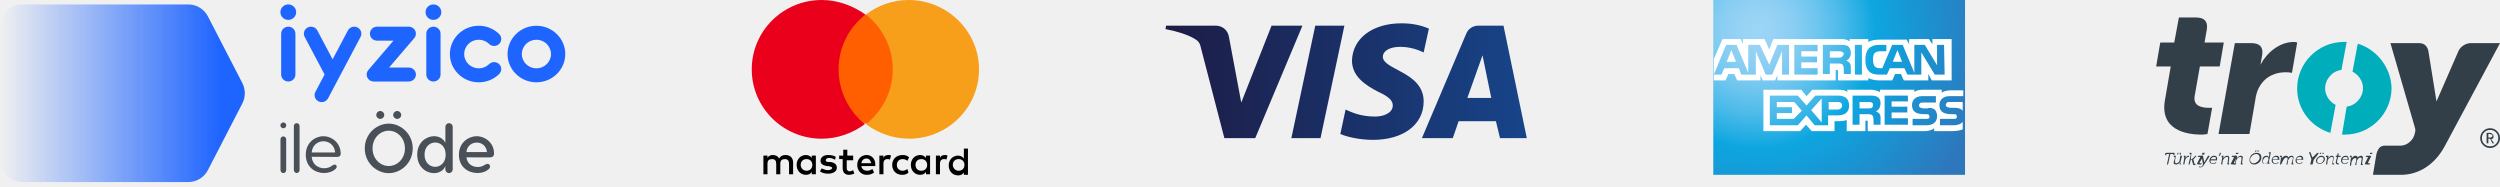
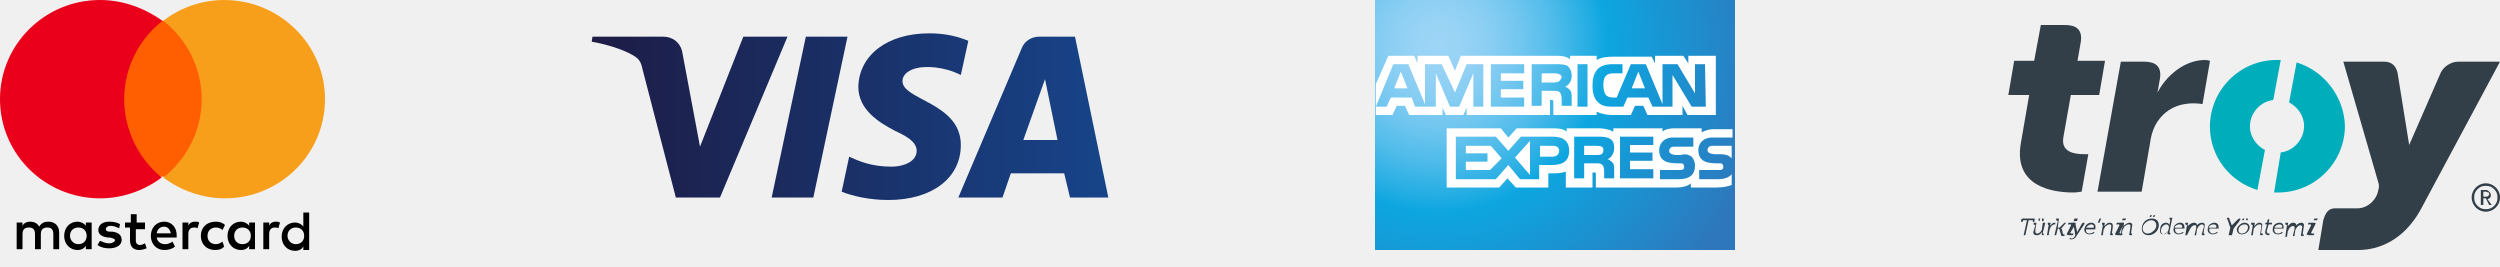
- <svg xmlns="http://www.w3.org/2000/svg" width="429px" height="32px" viewBox="0 0 429 32" version="1.1">
+ <svg xmlns="http://www.w3.org/2000/svg" width="300px" height="32px" viewBox="129 0 300 32" version="1.1">
  <defs>
    <radialGradient cx="17.563%" cy="17.503%" fx="17.563%" fy="17.503%" r="134.356%" gradientTransform="translate(0.175632,0.175027),scale(0.694444,1),translate(-0.175632,-0.175027)" id="radialGradient-1">
      <stop stop-color="#9DD5F6" offset="0%" />
      <stop stop-color="#98D3F5" offset="7.11%" />
      <stop stop-color="#89CEF3" offset="15.75%" />
      <stop stop-color="#70C6EF" offset="25.16%" />
      <stop stop-color="#4EBBEA" offset="35.14%" />
      <stop stop-color="#23ADE3" offset="45.46%" />
      <stop stop-color="#0DA6E0" offset="50%" />
      <stop stop-color="#2E77BC" offset="100%" />
    </radialGradient>
    <linearGradient x1="-0%" y1="49.995%" x2="100%" y2="49.995%" id="linearGradient-2">
      <stop stop-color="#1D1C45" offset="0%" />
      <stop stop-color="#174489" offset="100%" />
    </linearGradient>
    <linearGradient x1="90.255%" y1="50%" x2="0%" y2="50%" id="linearGradient-3">
      <stop stop-color="#1E64FF" offset="0%" />
      <stop stop-color="#1E64FF" stop-opacity="0" offset="100%" />
    </linearGradient>
  </defs>
  <g id="👉Method-View" stroke="none" stroke-width="1" fill="none" fill-rule="evenodd">
    <g id="PWI_Method_02_FooterAlternatives" transform="translate(-746, -914)">
      <g id="logo-band-iyzicoileode" transform="translate(746, 914)">
        <g id="Troy-Logo" transform="translate(370, 3)">
          <g id="Group_1_" transform="translate(1.437077, 22.72434)" fill="#323E48">
            <path d="M0.8,0.7 L0.4,0.7 C0.4,0.7 0.3,0.7 0.3,0.8 L0.3,0.9 L0.1,0.9 L0.1,0.7 C0.1,0.6 0.2,0.5 0.3,0.5 L1.6,0.5 C1.7,0.5 1.8,0.5 1.7,0.7 L1.7,0.9 L1.5,0.9 L1.5,0.8 C1.5,0.8 1.5,0.7 1.5,0.7 L1,0.7 L0.6,2.5 L0.4,2.5 L0.8,0.7 Z" id="Path_6_" />
            <path d="M1.8,1.3 C1.8,1.3 1.7,1.2 1.8,1.3 L1.6,1.2 L1.6,1 L1.8,1 C1.9,1 2,1 1.9,1.2 L1.8,1.9 C1.8,2.1 1.8,2.3 2,2.3 C2.3,2.3 2.6,2 2.6,1.7 L2.7,1 L3,1 L2.7,2.2 C2.7,2.2 2.7,2.3 2.7,2.3 L2.8,2.3 L2.8,2.5 L2.7,2.5 C2.6,2.5 2.5,2.4 2.6,2.3 L2.6,2.2 C2.6,2.1 2.6,2.1 2.6,2.1 L2.6,2.1 C2.5,2.3 2.3,2.5 2,2.5 C1.6,2.5 1.5,2.3 1.6,2 L1.8,1.3 Z M2.2,0.5 L2.4,0.5 L2.3,0.8 L2.2,0.8 L2.2,0.5 Z M2.6,0.5 L2.8,0.5 L2.8,0.8 L2.6,0.8 L2.6,0.5 Z" id="Shape_5_" fill-rule="nonzero" />
            <path d="M3.4,1.3 C3.4,1.3 3.4,1.2 3.4,1.3 L3.3,1.2 L3.3,1 L3.5,1 C3.6,1 3.7,1 3.6,1.2 L3.6,1.3 C3.6,1.4 3.6,1.4 3.6,1.4 L3.6,1.4 C3.7,1.2 3.9,1 4.1,1 C4.1,1 4.2,1 4.2,1 L4.2,1.2 C4.2,1.2 4.2,1.2 4.1,1.2 C3.9,1.2 3.7,1.4 3.6,1.6 C3.6,1.7 3.5,1.8 3.5,1.9 L3.4,2.5 L3.2,2.5 L3.4,1.3 Z" id="Path_7_" />
            <path d="M4.5,0.8 C4.5,0.7 4.5,0.7 4.5,0.8 L4.3,0.7 L4.3,0.5 L4.5,0.5 C4.6,0.5 4.7,0.5 4.6,0.7 L4.5,1.6 L4.6,1.6 C4.7,1.6 4.7,1.6 4.8,1.5 L5.3,1 L5.5,1 L5,1.6 C4.9,1.7 4.9,1.7 4.9,1.7 L4.9,1.7 C4.9,1.7 4.9,1.7 5,1.8 L5.1,2.3 C5.1,2.3 5.1,2.4 5.2,2.4 L5.3,2.4 L5.3,2.6 L5.1,2.6 C5,2.6 4.9,2.6 4.9,2.5 L4.7,1.8 C4.7,1.7 4.6,1.7 4.6,1.7 L4.5,1.7 L4.3,2.5 L4.1,2.5 L4.5,0.8 Z" id="Path_8_" />
            <path d="M6.1,1.3 C6.1,1.3 6.1,1.2 6,1.2 L5.7,1.2 L5.8,1 L6.3,1 C6.6,1 6.7,1 6.6,1.2 L6,2.2 C6,2.2 6,2.3 6.1,2.3 L6.4,2.3 L6.3,2.5 L5.9,2.5 C5.6,2.5 5.5,2.4 5.6,2.3 L6.1,1.3 Z M6.5,0.5 L6.9,0.5 L6.8,0.8 L6.4,0.8 L6.5,0.5 Z" id="Shape_6_" fill-rule="nonzero" />
            <path d="M6.2,2.9 C6.3,2.9 6.4,2.8 6.5,2.7 L6.6,2.5 L6.4,1.3 C6.4,1.3 6.4,1.2 6.3,1.2 L6.3,1.2 L6.3,1 L6.4,1 C6.5,1 6.6,1 6.6,1.1 L6.8,2 C6.8,2.1 6.8,2.2 6.8,2.2 L6.8,2.2 C6.8,2.2 6.8,2.1 6.9,2 L7.4,1.1 C7.5,1 7.5,1 7.6,1 L7.7,1 L7.7,1.2 L7.7,1.2 C7.7,1.2 7.6,1.2 7.6,1.3 L6.6,2.8 C6.5,2.9 6.3,3 6.1,3 C5.9,3 5.9,2.9 5.9,2.9 L6,2.8 C6,2.8 6,2.9 6.2,2.9" id="Path_9_" />
            <path d="M8.5,1 C8.9,1 9.1,1.3 9,1.7 C9,1.7 9,1.8 9,1.8 L7.9,1.8 C7.8,2.1 8,2.3 8.3,2.3 C8.6,2.3 8.8,2.1 8.8,2.1 L8.9,2.2 C8.9,2.2 8.7,2.4 8.3,2.4 C7.9,2.4 7.6,2.1 7.7,1.7 C7.8,1.3 8.1,1 8.5,1 Z M8.8,1.6 C8.9,1.3 8.7,1.2 8.5,1.2 C8.3,1.2 8,1.4 7.9,1.6 L8.8,1.6 Z" id="Shape_7_" fill-rule="nonzero" />
            <polygon id="Path_10_" points="9.5 0.5 9.7 0.5 9.5 1 9.3 1" />
            <path d="M9.9,1.3 C9.9,1.3 9.9,1.2 9.9,1.3 L9.8,1.2 L9.8,1 L10,1 C10.1,1 10.2,1 10.1,1.2 L10.1,1.3 C10.1,1.4 10.1,1.4 10.1,1.4 L10.1,1.4 C10.2,1.3 10.4,1 10.7,1 C11.1,1 11.1,1.2 11.1,1.5 L11,2.2 C11,2.2 11,2.3 11,2.3 L11.1,2.3 L11.1,2.5 L10.9,2.5 C10.8,2.5 10.7,2.4 10.8,2.3 L10.9,1.6 C10.9,1.4 11,1.2 10.7,1.2 C10.5,1.2 10.2,1.4 10.1,1.6 C10.1,1.7 10.1,1.7 10,1.8 L9.9,2.5 L9.7,2.5 L9.9,1.3 Z" id="Path_11_" />
            <path d="M11.9,1.3 C11.9,1.3 11.9,1.2 11.8,1.2 L11.5,1.2 L11.6,1 L12.1,1 C12.4,1 12.5,1 12.4,1.2 L11.9,2.2 C11.9,2.2 11.9,2.3 12,2.3 L12.3,2.3 L12.2,2.5 L11.7,2.5 C11.4,2.5 11.3,2.4 11.4,2.3 L11.9,1.3 Z M12.3,0.5 L12.7,0.5 L12.6,0.7 L12.2,0.7 L12.3,0.5 Z" id="Shape_8_" fill-rule="nonzero" />
            <path d="M12.3,1.3 C12.3,1.3 12.3,1.2 12.3,1.3 L12.1,1.2 L12.1,1 L12.3,1 C12.4,1 12.5,1 12.4,1.2 L12.4,1.3 C12.4,1.4 12.4,1.4 12.4,1.4 L12.4,1.4 C12.5,1.3 12.8,1 13.1,1 C13.4,1 13.5,1.2 13.4,1.5 L13.3,2.2 C13.3,2.2 13.3,2.3 13.3,2.3 L13.4,2.3 L13.4,2.5 L13.2,2.5 C13.1,2.5 13,2.4 13.1,2.3 L13.2,1.6 C13.2,1.4 13.3,1.2 13,1.2 C12.8,1.2 12.5,1.4 12.4,1.6 C12.4,1.7 12.4,1.7 12.3,1.8 L12.1,2.5 L12,2.5 L12.3,1.3 Z" id="Path_12_" />
            <path d="M15.8,0.5 C16.4,0.5 16.7,0.9 16.6,1.5 C16.5,2.1 15.9,2.5 15.4,2.5 C14.8,2.5 14.5,2.1 14.6,1.5 C14.7,0.9 15.2,0.5 15.8,0.5 Z M15.3,2.3 C15.7,2.3 16.2,1.9 16.3,1.5 C16.4,1 16.1,0.7 15.7,0.7 C15.3,0.7 14.8,1.1 14.7,1.5 C14.6,2 14.9,2.3 15.3,2.3 Z M15.6,0.1 L15.8,0.1 L15.7,0.3 L15.5,0.3 L15.6,0.1 Z M16,0.1 L16.2,0.1 L16.1,0.3 L15.9,0.3 L16,0.1 Z" id="Shape_9_" fill-rule="nonzero" />
            <path d="M17.5,1 C17.8,1 17.9,1.3 17.9,1.3 L17.9,1.3 C17.9,1.3 17.9,1.3 17.9,1.2 L18,0.7 C18,0.7 18,0.6 18,0.6 L17.9,0.6 L17.9,0.4 L18.1,0.4 C18.2,0.4 18.3,0.4 18.2,0.6 L17.9,2.1 C17.9,2.1 17.9,2.2 17.9,2.2 L18,2.2 L18,2.4 L17.8,2.4 C17.7,2.4 17.6,2.3 17.7,2.2 C17.7,2.1 17.7,2.1 17.7,2.1 L17.7,2.1 C17.7,2.1 17.5,2.4 17.2,2.4 C16.8,2.4 16.7,2.1 16.8,1.7 C16.8,1.3 17.1,1 17.5,1 M17.8,1.8 C17.9,1.5 17.8,1.2 17.5,1.2 C17.3,1.2 17,1.4 16.9,1.8 C16.8,2.1 17,2.4 17.2,2.4 C17.4,2.3 17.7,2.2 17.8,1.8" id="Shape_10_" fill-rule="nonzero" />
            <path d="M19.2,1 C19.6,1 19.7,1.3 19.7,1.6 C19.7,1.6 19.7,1.7 19.7,1.7 L18.6,1.7 C18.5,2 18.7,2.3 19,2.3 C19.3,2.3 19.5,2.1 19.5,2.1 L19.6,2.2 C19.6,2.2 19.3,2.4 19,2.4 C18.6,2.4 18.3,2.1 18.4,1.7 C18.4,1.3 18.8,1 19.2,1 Z M19.4,1.6 C19.5,1.3 19.3,1.2 19.1,1.2 C18.9,1.2 18.6,1.3 18.5,1.6 L19.4,1.6 Z" id="Shape_11_" fill-rule="nonzero" />
            <path d="M20,1.3 C20.1,1.3 20,1.2 20,1.3 L19.8,1.2 L19.8,1 L20,1 C20.1,1 20.2,1 20.1,1.2 L20.1,1.3 C20.1,1.4 20.1,1.4 20.1,1.4 L20.1,1.4 C20.3,1.2 20.6,1 20.8,1 C21.1,1 21.2,1.1 21.2,1.3 L21.2,1.3 C21.3,1.2 21.5,1 21.8,1 C22.1,1 22.2,1.2 22.1,1.5 L22,2.2 C22,2.2 22,2.3 22,2.3 L22.1,2.3 L22.1,2.5 L21.9,2.5 C21.8,2.5 21.7,2.4 21.8,2.3 L22,1.6 C22.1,1.4 22,1.2 21.8,1.2 C21.6,1.2 21.4,1.4 21.3,1.6 C21.3,1.7 21.2,1.7 21.2,1.8 L21.1,2.5 L20.9,2.5 L21.1,1.7 C21.1,1.5 21.2,1.3 20.9,1.3 C20.7,1.3 20.5,1.5 20.4,1.7 C20.4,1.8 20.3,1.8 20.3,1.9 L20,2.5 L19.8,2.5 L20,1.3 Z" id="Path_13_" />
            <path d="M23.3,1 C23.7,1 23.8,1.3 23.8,1.6 C23.8,1.6 23.8,1.7 23.8,1.7 L22.7,1.7 C22.6,2 22.8,2.3 23.1,2.3 C23.4,2.3 23.6,2.1 23.6,2.1 L23.7,2.2 C23.7,2.2 23.4,2.4 23.1,2.4 C22.7,2.4 22.4,2.1 22.5,1.7 C22.5,1.3 22.9,1 23.3,1 Z M23.5,1.6 C23.6,1.3 23.4,1.2 23.2,1.2 C23,1.2 22.7,1.3 22.6,1.6 L23.5,1.6 Z" id="Shape_12_" fill-rule="nonzero" />
            <path d="M25.2,1.6 L24.9,0.7 C24.9,0.6 24.8,0.6 24.8,0.6 L24.8,0.6 L24.8,0.4 L24.9,0.4 C25,0.4 25.1,0.4 25.1,0.6 L25.3,1.1 C25.3,1.2 25.4,1.3 25.4,1.3 L25.4,1.3 C25.4,1.3 25.5,1.2 25.6,1.1 L26,0.7 C26.1,0.6 26.2,0.5 26.3,0.5 L26.4,0.5 L26.4,0.7 L26.4,0.7 C26.3,0.7 26.3,0.7 26.3,0.8 L25.6,1.7 L25.4,2.5 L25,2.5 L25.2,1.6 Z" id="Path_14_" />
            <path d="M26.9,1 C27.3,1 27.6,1.3 27.5,1.7 C27.4,2.1 27,2.4 26.6,2.4 C26.2,2.4 25.9,2.1 26,1.7 C26.1,1.4 26.5,1 26.9,1 Z M26.6,2.3 C26.9,2.3 27.2,2.1 27.3,1.7 C27.4,1.4 27.2,1.2 26.9,1.2 C26.6,1.2 26.3,1.4 26.2,1.7 C26.1,2.1 26.3,2.3 26.6,2.3 Z M26.7,0.5 L26.9,0.5 L26.8,0.7 L26.6,0.7 L26.7,0.5 Z M27.1,0.5 L27.3,0.5 L27.3,0.7 L27.1,0.7 L27.1,0.5 Z" id="Shape_13_" fill-rule="nonzero" />
            <path d="M27.9,1.3 C27.9,1.3 27.9,1.2 27.9,1.3 L27.7,1.2 L27.7,1 L28,1 C28.1,1 28.2,1 28.1,1.2 L28.1,1.3 C28.1,1.4 28.1,1.4 28.1,1.4 L28.1,1.4 C28.2,1.3 28.4,1 28.7,1 C29,1 29.1,1.2 29,1.5 L28.9,2.2 C28.9,2.2 28.9,2.3 29,2.3 L29.1,2.3 L29.1,2.5 L28.9,2.5 C28.8,2.5 28.7,2.4 28.8,2.3 L28.9,1.6 C28.9,1.4 29,1.2 28.7,1.2 C28.5,1.2 28.2,1.4 28.1,1.6 C28,1.7 28,1.7 28,1.8 L27.9,2.5 L27.7,2.5 L27.9,1.3 Z" id="Path_15_" />
            <path d="M29.6,1.2 L29.4,1.2 L29.4,1 L29.6,1 L29.7,0.6 L29.9,0.6 L29.8,1 L30.2,1 L30.2,1.2 L29.8,1.2 L29.6,1.9 C29.5,2.2 29.7,2.3 29.8,2.3 C29.8,2.3 29.9,2.3 29.9,2.3 L29.9,2.5 C29.9,2.5 29.9,2.5 29.8,2.5 C29.6,2.5 29.3,2.4 29.4,2 L29.6,1.2 Z" id="Path_16_" />
            <path d="M31.1,1 C31.5,1 31.6,1.3 31.6,1.6 C31.6,1.6 31.6,1.7 31.6,1.7 L30.5,1.7 C30.4,2 30.6,2.3 30.9,2.3 C31.2,2.3 31.4,2.1 31.4,2.1 L31.5,2.2 C31.5,2.2 31.3,2.4 30.9,2.4 C30.5,2.4 30.2,2.1 30.3,1.7 C30.3,1.3 30.7,1 31.1,1 Z M31.4,1.6 C31.5,1.3 31.3,1.2 31.1,1.2 C30.9,1.2 30.6,1.3 30.5,1.6 L31.4,1.6 Z" id="Shape_14_" fill-rule="nonzero" />
            <path d="M32,1.3 C32,1.3 32,1.2 32,1.3 L31.8,1.2 L31.8,1 L32,1 C32.1,1 32.2,1 32.1,1.2 L32.1,1.3 C32.1,1.4 32.1,1.4 32.1,1.4 L32.1,1.4 C32.3,1.2 32.5,1 32.7,1 C33,1 33.1,1.1 33.1,1.3 L33.1,1.3 C33.2,1.2 33.5,1 33.7,1 C34,1 34.1,1.2 34,1.6 L33.9,2.3 C33.9,2.3 33.9,2.4 33.9,2.4 L34,2.4 L34,2.6 L33.8,2.6 C33.7,2.6 33.6,2.5 33.7,2.4 L33.8,1.7 C33.9,1.5 33.8,1.3 33.6,1.3 C33.4,1.3 33.2,1.5 33.1,1.7 C33.1,1.8 33,1.8 33,1.9 L32.9,2.6 L32.7,2.6 L32.9,1.8 C32.9,1.6 33,1.4 32.7,1.4 C32.5,1.4 32.3,1.6 32.2,1.8 C32.2,1.9 32.2,1.9 32.1,2 L32,2.7 L31.8,2.7 L32,1.3 Z" id="Path_17_" />
            <path d="M34.9,1.3 C34.9,1.3 34.9,1.2 34.8,1.2 L34.5,1.2 L34.6,1 L35.1,1 C35.4,1 35.5,1 35.4,1.2 L34.9,2.2 C34.9,2.2 34.9,2.3 35,2.3 L35.3,2.3 L35.2,2.5 L34.7,2.5 C34.4,2.5 34.3,2.4 34.4,2.3 L34.9,1.3 Z M35.3,0.5 L35.7,0.5 L35.6,0.7 L35.2,0.7 L35.3,0.5 Z" id="Shape_15_" fill-rule="nonzero" />
          </g>
          <g id="Group_2_">
            <g id="Path_18_">
              <path d="M54,4.4 C53.2,4.4 52.3,4.9 51.9,5.7 L48.1,14.4 L46.7,5.7 C46.5,4.9 46,4.4 45.1,4.4 L40.2,4.4 L44.4,18.9 C44.5,19.2 44.5,19.5 44.4,19.8 C44.2,21 43.1,22 41.9,22 L39.2,22 C38.5,22 38.1,22.4 37.8,23.4 L37.2,27 L42,27 C44.5,27 47.4,25.8 49.4,22.3 L59,4.4 L54,4.4 Z" id="Path" fill="#323E48" />
              <path d="M6.8,0 C8.2,0 8.9,0.6 8.7,2 L8.3,4.3 L11.6,4.3 L10.9,8.4 L7.5,8.4 L6.6,13.5 C6.3,15.3 8,15.5 9.1,15.5 C9.3,15.5 9.5,15.5 9.6,15.5 L8.8,20 C8.6,20 8.3,20.1 7.8,20.1 C5.3,20.1 0.6,19.4 1.5,14.2 L2.5,8.4 L0,8.4 L0.7,4.3 L3.1,4.3 L3.9,0 L6.8,0 Z" id="Path" fill="#323E48" />
              <g id="Group" transform="translate(24.1908, 4.196481)" fill="#00ADBB">
                <path d="M10.4,0.3 L9.5,5.1 C10.5,5.6 11.3,6.7 11.3,7.9 C11.3,9.5 10.1,10.9 8.5,11.1 L7.7,15.9 C7.8,15.9 8,15.9 8.2,15.9 C12.6,15.9 16.2,12.3 16.2,7.9 C16.1,4.4 13.7,1.3 10.4,0.3 Z" id="Path" />
                <path d="M6.6,10.8 C5.6,10.3 4.8,9.2 4.8,8 C4.8,6.4 6,5 7.6,4.8 L8.5,0 C8.4,0 8.2,0 8,0 C3.6,0 0,3.6 0,8 C0,11.6 2.4,14.6 5.7,15.6 L6.6,10.8 Z" id="Path" />
              </g>
              <path d="M13.5,4.4 L16.3,4.4 C17.7,4.4 18.4,5 18.2,6.4 L17.9,8.1 C19,6 21.2,4.2 23.6,4.2 C23.9,4.2 24.2,4.3 24.2,4.3 L23.3,9.5 C23.3,9.5 22.9,9.4 22.2,9.4 C20.9,9.4 18.8,9.8 17.6,12.1 C17.3,12.7 17.1,13.4 17,14.2 L16,20 L10.7,20 L13.5,4.4 Z" id="Path" fill="#323E48" />
            </g>
            <path d="M59,20.7 C59,21.2 58.8,21.6 58.5,21.9 C58.2,22.2 57.8,22.4 57.3,22.4 C56.8,22.4 56.4,22.2 56.1,21.9 C55.8,21.6 55.6,21.2 55.6,20.7 C55.6,20.2 55.8,19.8 56.1,19.5 C56.4,19.2 56.8,19 57.3,19 C57.8,19 58.2,19.2 58.5,19.5 C58.8,19.8 59,20.2 59,20.7 Z M58.7,20.7 C58.7,20.3 58.6,20 58.3,19.7 C58,19.4 57.7,19.3 57.3,19.3 C56.9,19.3 56.6,19.4 56.3,19.7 C56,20 55.9,20.3 55.9,20.7 C55.9,21.1 56,21.4 56.3,21.7 C56.6,22 56.9,22.1 57.3,22.1 C57.7,22.1 58,22 58.3,21.7 C58.6,21.4 58.7,21.1 58.7,20.7 Z M58,21.6 L57.7,21.6 L57.3,20.8 L57,20.8 L57,21.6 L56.7,21.6 L56.7,19.8 L57.3,19.8 C57.5,19.8 57.6,19.9 57.7,20 C57.8,20.1 57.9,20.2 57.9,20.4 C57.9,20.7 57.8,20.8 57.5,20.9 L58,21.6 Z M57.7,20.3 C57.7,20.2 57.7,20.1 57.6,20.1 C57.5,20.1 57.4,20 57.3,20 L57,20 L57,20.6 L57.3,20.6 C57.4,20.6 57.5,20.6 57.6,20.5 C57.6,20.5 57.7,20.4 57.7,20.3 Z" id="Shape_16_" fill="#323E48" fill-rule="nonzero" />
          </g>
        </g>
        <g id="American_Express" transform="translate(294, 0)">
          <polyline id="Path_5_" fill="url(#radialGradient-1)" points="43.2 0 0 0 0 30 43.2 30 43.2 20.1" />
          <g id="Group" transform="translate(0, 6.6)" fill="#FFFFFF" fill-rule="nonzero">
            <path d="M3.9,4 L3.1,2 L2.3,4 L3.9,4 Z M22,3.2 C21.8,3.3 21.6,3.3 21.4,3.3 L20,3.3 L20,2.2 L21.5,2.2 C21.7,2.2 21.9,2.2 22.1,2.3 C22.3,2.4 22.4,2.5 22.4,2.7 C22.3,2.9 22.2,3.1 22,3.2 Z M32.4,4 L31.6,2 L30.8,4 L32.4,4 Z M13,6.2 L11.8,6.2 L11.8,2.2 L10.1,6.2 L9,6.2 L7.3,2.2 L7.3,6.2 L4.8,6.2 L4.4,5.1 L1.9,5.1 L1.4,6.2 L0.1,6.2 L2.2,1.1 L4,1.1 L6,5.9 L6,1.1 L8,1.1 L9.6,4.5 L11,1.1 L13,1.1 L13,6.2 Z M17.9,6.2 L13.9,6.2 L13.9,1.1 L17.9,1.1 L17.9,2.2 L15.1,2.2 L15.1,3.1 L17.8,3.1 L17.8,4.1 L15.1,4.1 L15.1,5.1 L17.9,5.1 L17.9,6.2 Z M23.6,2.5 C23.6,3.3 23.1,3.7 22.8,3.8 C23.1,3.9 23.3,4.1 23.4,4.2 C23.6,4.5 23.6,4.7 23.6,5.1 L23.6,6.1 L22.4,6.1 L22.4,5.5 C22.4,5.2 22.4,4.8 22.2,4.5 C22,4.3 21.8,4.3 21.3,4.3 L20,4.3 L20,6.1 L18.8,6.1 L18.8,1.1 L21.6,1.1 C22.2,1.1 22.7,1.1 23.1,1.3 C23.4,1.6 23.6,1.9 23.6,2.5 Z M25.5,6.2 L24.3,6.2 L24.3,1.1 L25.5,1.1 L25.5,6.2 Z M39.7,6.2 L38,6.2 L35.7,2.4 L35.7,6.2 L33.3,6.2 L32.8,5.1 L30.3,5.1 L29.8,6.2 L28.4,6.2 C27.8,6.2 27.1,6.1 26.7,5.6 C26.3,5.2 26.1,4.6 26.1,3.7 C26.1,2.9 26.2,2.3 26.7,1.7 C27.1,1.3 27.7,1.1 28.5,1.1 L29.7,1.1 L29.7,2.2 L28.6,2.2 C28.2,2.2 27.9,2.3 27.7,2.5 C27.5,2.7 27.4,3.1 27.4,3.6 C27.4,4.1 27.5,4.5 27.7,4.8 C27.9,5 28.2,5.1 28.5,5.1 L29,5.1 L30.7,1.1 L32.5,1.1 L34.5,5.9 L34.5,1.1 L36.3,1.1 L38.4,4.6 L38.4,1.1 L39.6,1.1 L39.7,6.2 L39.7,6.2 Z M0.1,7.2 L2.1,7.2 L2.6,6.1 L3.6,6.1 L4.1,7.2 L8.1,7.2 L8.1,6.3 L8.5,7.2 L10.6,7.2 L11,6.3 L11,7.2 L21,7.2 L21,5.4 L21.2,5.4 C21.3,5.4 21.4,5.4 21.4,5.6 L21.4,7.2 L26.6,7.2 L26.6,6.8 C27,7 27.7,7.2 28.5,7.2 L30.7,7.2 L31.2,6.1 L32.2,6.1 L32.7,7.2 L36.9,7.2 L36.9,6.1 L37.5,7.2 L40.9,7.2 L40.9,0.1 L37.6,0.1 L37.6,1 L37,0.1 L33.6,0.1 L33.6,1 L33.2,0.2 L28.6,0.2 C27.8,0.2 27.1,0.3 26.6,0.6 L26.6,0.1 L23.4,0.1 L23.4,0.5 C23,0.2 22.5,0.1 22,0.1 L10.3,0.1 L9.6,1.9 L8.8,0.1 L5.1,0.1 L5.1,1 L4.7,0.1 L1.6,0.1 L0.1,3.5 L0.1,7.2 Z" id="Shape_3_" />
            <path d="M42.8,10.9 L40.6,10.9 C40.4,10.9 40.2,10.9 40.1,11 C40,11.1 39.9,11.2 39.9,11.4 C39.9,11.6 40,11.7 40.2,11.8 C40.3,11.8 40.5,11.9 40.7,11.9 L41.3,11.9 C42,11.9 42.4,12 42.7,12.3 C42.7,12.3 42.8,12.4 42.8,12.4 L42.8,10.9 Z M42.8,14.3 C42.5,14.7 41.9,14.9 41.2,14.9 L38.9,14.9 L38.9,13.8 L41.2,13.8 C41.4,13.8 41.6,13.8 41.7,13.7 C41.8,13.6 41.8,13.5 41.8,13.4 C41.8,13.3 41.7,13.1 41.7,13.1 C41.6,13 41.5,13 41.3,13 C40.2,13 38.8,13 38.8,11.4 C38.8,10.7 39.3,9.9 40.5,9.9 L42.9,9.9 L42.9,8.9 L40.7,8.9 C40,8.9 39.5,9.1 39.2,9.3 L39.2,8.8 L35.9,8.8 C35.4,8.8 34.8,8.9 34.5,9.2 L34.5,8.8 L28.6,8.8 L28.6,9.2 C28.1,8.9 27.3,8.8 27,8.8 L23,8.8 L23,9.2 C22.6,8.8 21.8,8.8 21.3,8.8 L17,8.8 L16,9.9 L15.1,8.8 L8.6,8.8 L8.6,15.9 L14.9,15.9 L15.9,14.8 L16.9,15.9 L20.8,15.9 L20.8,14.2 L21.2,14.2 C21.7,14.2 22.3,14.2 22.9,14 L22.9,15.9 L26.1,15.9 L26.1,14.1 L26.3,14.1 C26.5,14.1 26.5,14.1 26.5,14.3 L26.5,15.9 L36.3,15.9 C36.9,15.9 37.6,15.7 37.9,15.4 L37.9,15.9 L41,15.9 C41.6,15.9 42.3,15.8 42.8,15.6 L42.8,14.3 L42.8,14.3 Z M38,12.2 C38.2,12.4 38.4,12.8 38.4,13.3 C38.4,14.4 37.7,14.9 36.5,14.9 L34.2,14.9 L34.2,13.8 L36.5,13.8 C36.7,13.8 36.9,13.8 37,13.7 C37.1,13.6 37.1,13.5 37.1,13.4 C37.1,13.3 37,13.1 37,13.1 C36.9,13 36.8,13 36.6,13 C35.5,13 34.1,13 34.1,11.4 C34.1,10.7 34.6,9.9 35.8,9.9 L38.2,9.9 L38.2,11 L36,11 C35.8,11 35.6,11 35.5,11.1 C35.4,11.2 35.3,11.3 35.3,11.5 C35.3,11.7 35.4,11.8 35.6,11.9 C35.7,11.9 35.9,12 36.1,12 L36.7,12 C37.3,11.8 37.7,12 38,12.2 Z M27.2,11.9 C27,12 26.8,12 26.6,12 L25.1,12 L25.1,10.9 L26.6,10.9 C26.8,10.9 27,10.9 27.2,11 C27.4,11.1 27.4,11.2 27.4,11.5 C27.4,11.7 27.3,11.8 27.2,11.9 Z M27.9,12.5 C28.2,12.6 28.4,12.8 28.5,12.9 C28.7,13.1 28.7,13.4 28.7,13.8 L28.7,14.8 L27.5,14.8 L27.5,14.2 C27.5,13.9 27.5,13.4 27.3,13.2 C27.1,13 26.9,13 26.4,13 L25.1,13 L25.1,14.8 L23.9,14.8 L23.9,9.8 L26.7,9.8 C27.3,9.8 27.7,9.8 28.1,10 C28.5,10.2 28.7,10.5 28.7,11.1 C28.7,12 28.2,12.4 27.9,12.5 Z M29.4,9.8 L33.4,9.8 L33.4,10.8 L30.6,10.8 L30.6,11.7 L33.3,11.7 L33.3,12.7 L30.6,12.7 L30.6,13.7 L33.4,13.7 L33.4,14.8 L29.4,14.8 L29.4,9.8 Z M21.3,12.2 L19.8,12.2 L19.8,10.9 L21.4,10.9 C21.8,10.9 22.1,11.1 22.1,11.5 C22.1,11.9 21.8,12.2 21.3,12.2 Z M18.6,14.4 L16.8,12.3 L18.6,10.3 L18.6,14.4 Z M13.8,13.8 L10.9,13.8 L10.9,12.8 L13.5,12.8 L13.5,11.8 L10.9,11.8 L10.9,10.9 L13.9,10.9 L15.2,12.4 L13.8,13.8 Z M23.3,11.5 C23.3,12.9 22.3,13.2 21.2,13.2 L19.7,13.2 L19.7,14.9 L17.4,14.9 L16,13.2 L14.5,14.9 L9.7,14.9 L9.7,9.8 L14.5,9.8 L16,11.5 L17.5,9.8 L21.3,9.8 C22.3,9.8 23.3,10.1 23.3,11.5 Z" id="Shape_4_" />
          </g>
        </g>
        <g id="visa" transform="translate(200, 4)" fill="url(#linearGradient-2)">
          <path d="M30.7,0.4 L26.6,19.7 L21.6,19.7 L25.7,0.4 L30.7,0.4 Z M51.8,12.8 L54.4,5.5 L55.9,12.8 L51.8,12.8 Z M57.4,19.7 L62,19.7 L58,0.4 L53.7,0.4 C52.7,0.4 51.9,1 51.6,1.8 L44,19.7 L49.3,19.7 L50.3,16.8 L56.7,16.8 L57.4,19.7 Z M44.3,13.4 C44.3,8.3 37.2,8 37.3,5.7 C37.3,5 38,4.3 39.4,4.1 C40.1,4 42.1,3.9 44.3,5 L45.2,0.9 C44,0.4 42.5,0 40.5,0 C35.5,0 32.1,2.6 32,6.4 C32,9.2 34.5,10.7 36.4,11.7 C38.4,12.6 39,13.3 39,14.1 C39,15.4 37.4,16 36,16 C33.5,16 32,15.3 30.9,14.8 L30,19 C31.2,19.5 33.3,20 35.6,20 C40.8,20 44.3,17.4 44.3,13.4 Z M23.5,0.4 L15.4,19.7 L10.1,19.7 L6.1,4.3 C5.9,3.3 5.6,3 4.9,2.6 C3.7,1.9 1.7,1.3 0,1 L0.1,0.4 L8.6,0.4 C9.7,0.4 10.7,1.1 10.9,2.4 L13,13.6 L18.2,0.4 L23.5,0.4 Z" id="Fill-1" />
        </g>
        <g id="mastercard-seeklogo.com" transform="translate(129, 0)">
          <path d="M7.1,29.9 L7.1,27.9 C7.1,27.1 6.6,26.6 5.8,26.6 C5.4,26.6 5,26.7 4.7,27.2 C4.5,26.8 4.1,26.6 3.6,26.6 C3.3,26.6 2.9,26.7 2.7,27.1 L2.7,26.7 L2,26.7 L2,29.9 L2.7,29.9 L2.7,28.1 C2.7,27.5 3,27.3 3.5,27.3 C4,27.3 4.2,27.6 4.2,28.1 L4.2,29.9 L4.9,29.9 L4.9,28.1 C4.9,27.5 5.2,27.3 5.7,27.3 C6.2,27.3 6.4,27.6 6.4,28.1 L6.4,29.9 L7.1,29.9 Z M17.5,26.7 L16.4,26.7 L16.4,25.7 L15.7,25.7 L15.7,26.7 L15,26.7 L15,27.3 L15.6,27.3 L15.6,28.8 C15.6,29.5 15.9,30 16.7,30 C17,30 17.3,29.9 17.6,29.8 L17.4,29.2 C17.2,29.3 17,29.4 16.8,29.4 C16.5,29.4 16.3,29.2 16.3,28.9 L16.3,27.5 L17.4,27.5 L17.4,26.7 L17.5,26.7 Z M23.4,26.6 C23,26.6 22.7,26.8 22.6,27.1 L22.6,26.7 L21.9,26.7 L21.9,29.9 L22.6,29.9 L22.6,28.1 C22.6,27.6 22.8,27.3 23.3,27.3 C23.4,27.3 23.6,27.3 23.7,27.4 L23.9,26.7 C23.8,26.6 23.6,26.6 23.4,26.6 Z M14.4,26.9 C14.1,26.7 13.6,26.6 13.1,26.6 C12.3,26.6 11.8,27 11.8,27.6 C11.8,28.1 12.2,28.4 12.9,28.5 L13.2,28.5 C13.6,28.6 13.8,28.7 13.8,28.8 C13.8,29 13.5,29.2 13.1,29.2 C12.6,29.2 12.3,29 12,28.9 L11.7,29.4 C12.1,29.7 12.6,29.8 13.1,29.8 C14,29.8 14.6,29.4 14.6,28.8 C14.6,28.2 14.2,27.9 13.5,27.8 L13.2,27.8 C12.9,27.8 12.7,27.7 12.7,27.5 C12.7,27.3 12.9,27.1 13.3,27.1 C13.7,27.1 14.1,27.3 14.3,27.4 L14.4,26.9 Z M33.1,26.6 C32.7,26.6 32.4,26.8 32.3,27.1 L32.3,26.7 L31.6,26.7 L31.6,29.9 L32.3,29.9 L32.3,28.1 C32.3,27.6 32.5,27.3 33,27.3 C33.1,27.3 33.3,27.3 33.4,27.4 L33.6,26.7 C33.4,26.6 33.2,26.6 33.1,26.6 Z M24.1,28.3 C24.1,29.3 24.8,30 25.8,30 C26.3,30 26.6,29.9 26.9,29.6 L26.7,29 C26.4,29.2 26.2,29.3 25.9,29.3 C25.3,29.3 24.9,28.9 24.9,28.3 C24.9,27.7 25.3,27.3 25.9,27.3 C26.2,27.3 26.5,27.4 26.7,27.6 L27,27 C26.7,26.7 26.3,26.6 25.9,26.6 C24.8,26.6 24.1,27.3 24.1,28.3 Z M30.6,28.3 L30.6,26.7 L29.9,26.7 L29.9,27.1 C29.7,26.8 29.3,26.6 28.9,26.6 C28,26.6 27.3,27.3 27.3,28.3 C27.3,29.3 28,30 28.9,30 C29.4,30 29.7,29.8 29.9,29.5 L29.9,29.9 L30.6,29.9 L30.6,28.3 Z M28.1,28.3 C28.1,27.7 28.5,27.3 29.1,27.3 C29.7,27.3 30.1,27.7 30.1,28.3 C30.1,28.9 29.7,29.3 29.1,29.3 C28.4,29.3 28.1,28.8 28.1,28.3 Z M19.7,26.6 C18.8,26.6 18.1,27.3 18.1,28.3 C18.1,29.3 18.8,30 19.7,30 C20.2,30 20.6,29.9 21,29.6 L20.7,29 C20.4,29.2 20.1,29.3 19.8,29.3 C19.4,29.3 18.9,29.1 18.8,28.5 L21.2,28.5 L21.2,28.2 C21.2,27.3 20.6,26.6 19.7,26.6 Z M19.7,27.2 C20.1,27.2 20.4,27.5 20.5,28 L18.8,28 C18.9,27.5 19.2,27.2 19.7,27.2 Z M37.1,28.3 L37.1,25.5 L36.4,25.5 L36.4,27.2 C36.2,26.9 35.8,26.7 35.4,26.7 C34.5,26.7 33.8,27.4 33.8,28.4 C33.8,29.4 34.5,30.1 35.4,30.1 C35.9,30.1 36.2,29.9 36.4,29.6 L36.4,30 L37.1,30 L37.1,28.3 Z M34.5,28.3 C34.5,27.7 34.9,27.3 35.5,27.3 C36.1,27.3 36.5,27.7 36.5,28.3 C36.5,28.9 36.1,29.3 35.5,29.3 C34.9,29.3 34.5,28.8 34.5,28.3 Z M11,28.3 L11,26.7 L10.3,26.7 L10.3,27.1 C10.1,26.8 9.7,26.6 9.3,26.6 C8.4,26.6 7.7,27.3 7.7,28.3 C7.7,29.3 8.4,30 9.3,30 C9.8,30 10.1,29.8 10.3,29.5 L10.3,29.9 L11,29.9 L11,28.3 Z M8.4,28.3 C8.4,27.7 8.8,27.3 9.4,27.3 C10,27.3 10.4,27.7 10.4,28.3 C10.4,28.9 10,29.3 9.4,29.3 C8.8,29.3 8.4,28.8 8.4,28.3 Z" id="Shape" fill="#000000" fill-rule="nonzero" />
          <rect id="Rectangle" fill="#FF5F00" x="14.2" y="2.5" width="10.5" height="18.7" />
          <path d="M14.9,11.9 C14.9,8.1 16.7,4.7 19.5,2.5 C17.4,1 14.8,0 12,0 C5.4,0 0,5.3 0,11.9 C0,18.5 5.4,23.8 12,23.8 C14.8,23.8 17.4,22.8 19.4,21.3 C16.7,19.1 14.9,15.7 14.9,11.9 Z" id="Path" fill="#EB001B" />
          <path d="M39,11.9 C39,18.5 33.6,23.8 27,23.8 C24.2,23.8 21.6,22.8 19.6,21.3 C22.4,19.1 24.2,15.7 24.2,11.9 C24.2,8.1 22.4,4.7 19.6,2.5 C21.5,1 24.1,0 26.9,0 C33.6,0 39,5.4 39,11.9 Z" id="Path_1_" fill="#F79E1B" />
        </g>
        <g id="Group" transform="translate(0, 0.761905)">
          <path d="M52.804,3.953 C53.402,3.647 54.141,3.876 54.453,4.463 L54.453,4.463 L57.077,9.42 L59.701,4.463 C60.013,3.876 60.752,3.647 61.351,3.953 C61.951,4.259 62.184,4.983 61.872,5.57 L61.872,5.57 L56.292,16.117 C56.082,16.511 55.681,16.743 55.259,16.761 C55.051,16.77 54.839,16.727 54.641,16.626 C54.042,16.321 53.809,15.597 54.121,15.009 L54.121,15.009 L55.698,12.023 L52.282,5.57 C51.97,4.983 52.203,4.259 52.804,3.953 Z M82.155,3.659 C83.478,3.659 84.722,4.163 85.657,5.079 C86.136,5.548 86.136,6.307 85.657,6.775 C85.179,7.243 84.405,7.243 83.927,6.775 C83.453,6.311 82.825,6.056 82.155,6.056 C81.486,6.056 80.857,6.311 80.383,6.775 C79.91,7.239 79.65,7.855 79.65,8.511 C79.65,9.166 79.91,9.782 80.383,10.247 C80.857,10.71 81.486,10.965 82.155,10.965 C82.825,10.965 83.453,10.71 83.927,10.247 C84.405,9.778 85.179,9.778 85.657,10.247 C86.136,10.715 86.136,11.473 85.657,11.941 C84.722,12.857 83.478,13.362 82.155,13.362 C80.832,13.362 79.589,12.857 78.654,11.941 C77.718,11.025 77.203,9.807 77.203,8.511 C77.203,7.215 77.718,5.996 78.654,5.079 C79.589,4.163 80.832,3.659 82.155,3.659 Z M92.048,3.659 C94.778,3.659 97,5.836 97,8.511 C97,11.186 94.778,13.362 92.048,13.362 C89.318,13.362 87.096,11.186 87.096,8.511 C87.096,5.836 89.318,3.659 92.048,3.659 Z M49.47,3.817 C50.145,3.817 50.693,4.354 50.693,5.016 L50.693,5.016 L50.693,12.026 C50.693,12.688 50.145,13.225 49.47,13.225 C48.795,13.225 48.247,12.688 48.247,12.026 L48.247,12.026 L48.247,5.016 C48.247,4.354 48.795,3.817 49.47,3.817 Z M70.106,3.817 C70.397,3.807 70.693,3.9 70.933,4.097 C71.451,4.523 71.518,5.279 71.084,5.787 L71.084,5.787 L66.767,10.828 L70.147,10.828 C70.823,10.828 71.371,11.364 71.371,12.026 C71.371,12.688 70.823,13.225 70.147,13.225 L70.147,13.225 L64.143,13.225 C63.865,13.225 63.586,13.133 63.356,12.945 C62.839,12.519 62.772,11.763 63.206,11.256 L63.206,11.256 L67.524,6.214 L64.7,6.214 C64.025,6.214 63.477,5.678 63.477,5.016 C63.477,4.354 64.025,3.817 64.7,3.817 L64.7,3.817 Z M74.376,3.817 C75.052,3.817 75.6,4.354 75.6,5.016 L75.6,5.016 L75.6,12.026 C75.6,12.688 75.052,13.225 74.376,13.225 C73.701,13.225 73.153,12.688 73.153,12.026 L73.153,12.026 L73.153,5.016 C73.153,4.354 73.701,3.817 74.376,3.817 Z M92.048,6.056 C90.667,6.056 89.542,7.157 89.542,8.511 C89.542,9.864 90.667,10.965 92.048,10.965 C93.429,10.965 94.553,9.864 94.553,8.511 C94.553,7.157 93.429,6.056 92.048,6.056 Z M49.47,-1.99840144e-13 C50.216,-1.99840144e-13 50.822,0.593 50.822,1.325 C50.822,2.057 50.216,2.65 49.47,2.65 C48.723,2.65 48.118,2.057 48.118,1.325 C48.118,0.593 48.723,-1.99840144e-13 49.47,-1.99840144e-13 Z M74.376,-1.99840144e-13 C75.123,-1.99840144e-13 75.728,0.593 75.728,1.325 C75.728,2.057 75.123,2.65 74.376,2.65 C73.629,2.65 73.024,2.057 73.024,1.325 C73.024,0.593 73.629,-1.99840144e-13 74.376,-1.99840144e-13 Z" id="Combined-Shape" fill="#1E64FF" />
          <path d="M66.709,20.452 C68.778,20.452 70.824,22.191 70.824,24.703 C70.824,27.215 68.778,28.952 66.709,28.952 C64.639,28.952 62.594,27.215 62.594,24.703 C62.594,22.191 64.639,20.452 66.709,20.452 Z M77.045,20.369 C77.388,20.369 77.684,20.655 77.684,21 L77.684,28.31 C77.684,28.655 77.388,28.941 77.045,28.941 C76.702,28.941 76.418,28.655 76.418,28.31 L76.418,27.667 C76.336,28.203 75.602,28.952 74.479,28.952 C73.166,28.952 71.594,27.929 71.594,25.775 C71.594,23.655 73.178,22.607 74.479,22.607 C75.354,22.607 76.111,23.06 76.418,23.75 L76.418,23.274 C76.418,23.238 76.418,23.191 76.43,23.155 L76.43,21 C76.43,20.655 76.714,20.369 77.045,20.369 Z M48.627,22.644 C48.886,22.644 49.111,22.87 49.111,23.144 L49.111,28.429 C49.111,28.715 48.886,28.941 48.627,28.941 C48.355,28.941 48.13,28.715 48.13,28.429 L48.13,23.144 C48.13,22.87 48.355,22.644 48.627,22.644 Z M50.921,20.369 C51.181,20.369 51.406,20.596 51.406,20.858 L51.406,28.429 C51.406,28.691 51.181,28.929 50.921,28.929 C50.648,28.929 50.424,28.691 50.424,28.429 L50.424,20.858 C50.424,20.596 50.648,20.369 50.921,20.369 Z M55.498,22.607 C56.846,22.607 58.465,23.679 58.465,25.608 C58.465,25.988 58.241,26.167 57.839,26.167 L53.487,26.143 C53.593,27.477 54.611,28.107 55.628,28.107 C56.171,28.107 56.609,27.953 56.999,27.655 C57.177,27.536 57.283,27.477 57.413,27.477 C57.638,27.477 57.779,27.631 57.779,27.845 C57.779,27.976 57.721,28.107 57.519,28.286 C57.046,28.702 56.349,28.929 55.604,28.929 C54.09,28.929 52.47,27.929 52.47,25.786 C52.47,23.643 54.149,22.607 55.498,22.607 Z M81.811,22.607 C83.159,22.607 84.78,23.679 84.78,25.572 C84.78,26.06 84.507,26.251 83.999,26.251 L80.038,26.238 C80.167,27.345 81.031,27.893 81.977,27.893 C82.462,27.893 82.793,27.774 83.159,27.548 C83.36,27.441 83.49,27.358 83.656,27.358 C83.928,27.358 84.094,27.548 84.094,27.81 C84.094,27.965 84.035,28.131 83.774,28.345 C83.325,28.715 82.674,28.928 81.929,28.928 C80.393,28.928 78.749,27.941 78.749,25.786 C78.749,23.643 80.463,22.607 81.811,22.607 Z M74.68,23.69 C73.817,23.69 72.847,24.37 72.847,25.775 C72.847,27.191 73.817,27.869 74.68,27.869 C75.484,27.869 76.477,27.25 76.477,25.775 C76.477,24.286 75.484,23.69 74.68,23.69 Z M66.709,21.667 C65.266,21.667 63.93,22.894 63.93,24.703 C63.93,26.512 65.266,27.726 66.709,27.726 C68.151,27.726 69.488,26.512 69.488,24.703 C69.488,22.894 68.163,21.667 66.709,21.667 Z M55.498,23.477 C54.622,23.477 53.593,24.072 53.487,25.405 L57.508,25.405 C57.401,24.072 56.384,23.477 55.498,23.477 Z M81.811,23.703 C81.031,23.703 80.144,24.203 80.038,25.334 L83.561,25.334 C83.455,24.203 82.604,23.703 81.811,23.703 Z M48.627,20.25 C48.886,20.25 49.123,20.476 49.123,20.75 C49.123,21.024 48.886,21.25 48.627,21.25 C48.355,21.25 48.118,21.024 48.118,20.75 C48.118,20.476 48.355,20.25 48.627,20.25 Z M68.163,18.286 C68.541,18.286 68.849,18.595 68.849,18.965 C68.849,19.334 68.541,19.643 68.163,19.643 C67.785,19.643 67.477,19.334 67.477,18.965 C67.477,18.595 67.785,18.286 68.163,18.286 Z M65.254,18.286 C65.633,18.286 65.94,18.595 65.94,18.965 C65.94,19.334 65.633,19.643 65.254,19.643 C64.876,19.643 64.568,19.334 64.568,18.965 C64.568,18.595 64.876,18.286 65.254,18.286 Z" id="Combined-Shape" fill="#495057" />
          <g fill="url(#linearGradient-3)" id="Group-3">
            <path d="M3.781,0 C1.693,0 0,1.705 0,3.81 L0,26.667 C0,28.771 1.693,30.476 3.781,30.476 L32.323,30.476 C33.733,30.476 35.025,29.686 35.676,28.426 L41.581,16.998 C41.861,16.456 42.003,15.864 42.008,15.271 L42.008,15.206 C42.003,14.613 41.861,14.02 41.581,13.479 L35.676,2.05 C35.025,0.79 33.733,0 32.323,0 L3.781,0 Z" id="Fill-1" />
          </g>
        </g>
      </g>
    </g>
  </g>
</svg>
